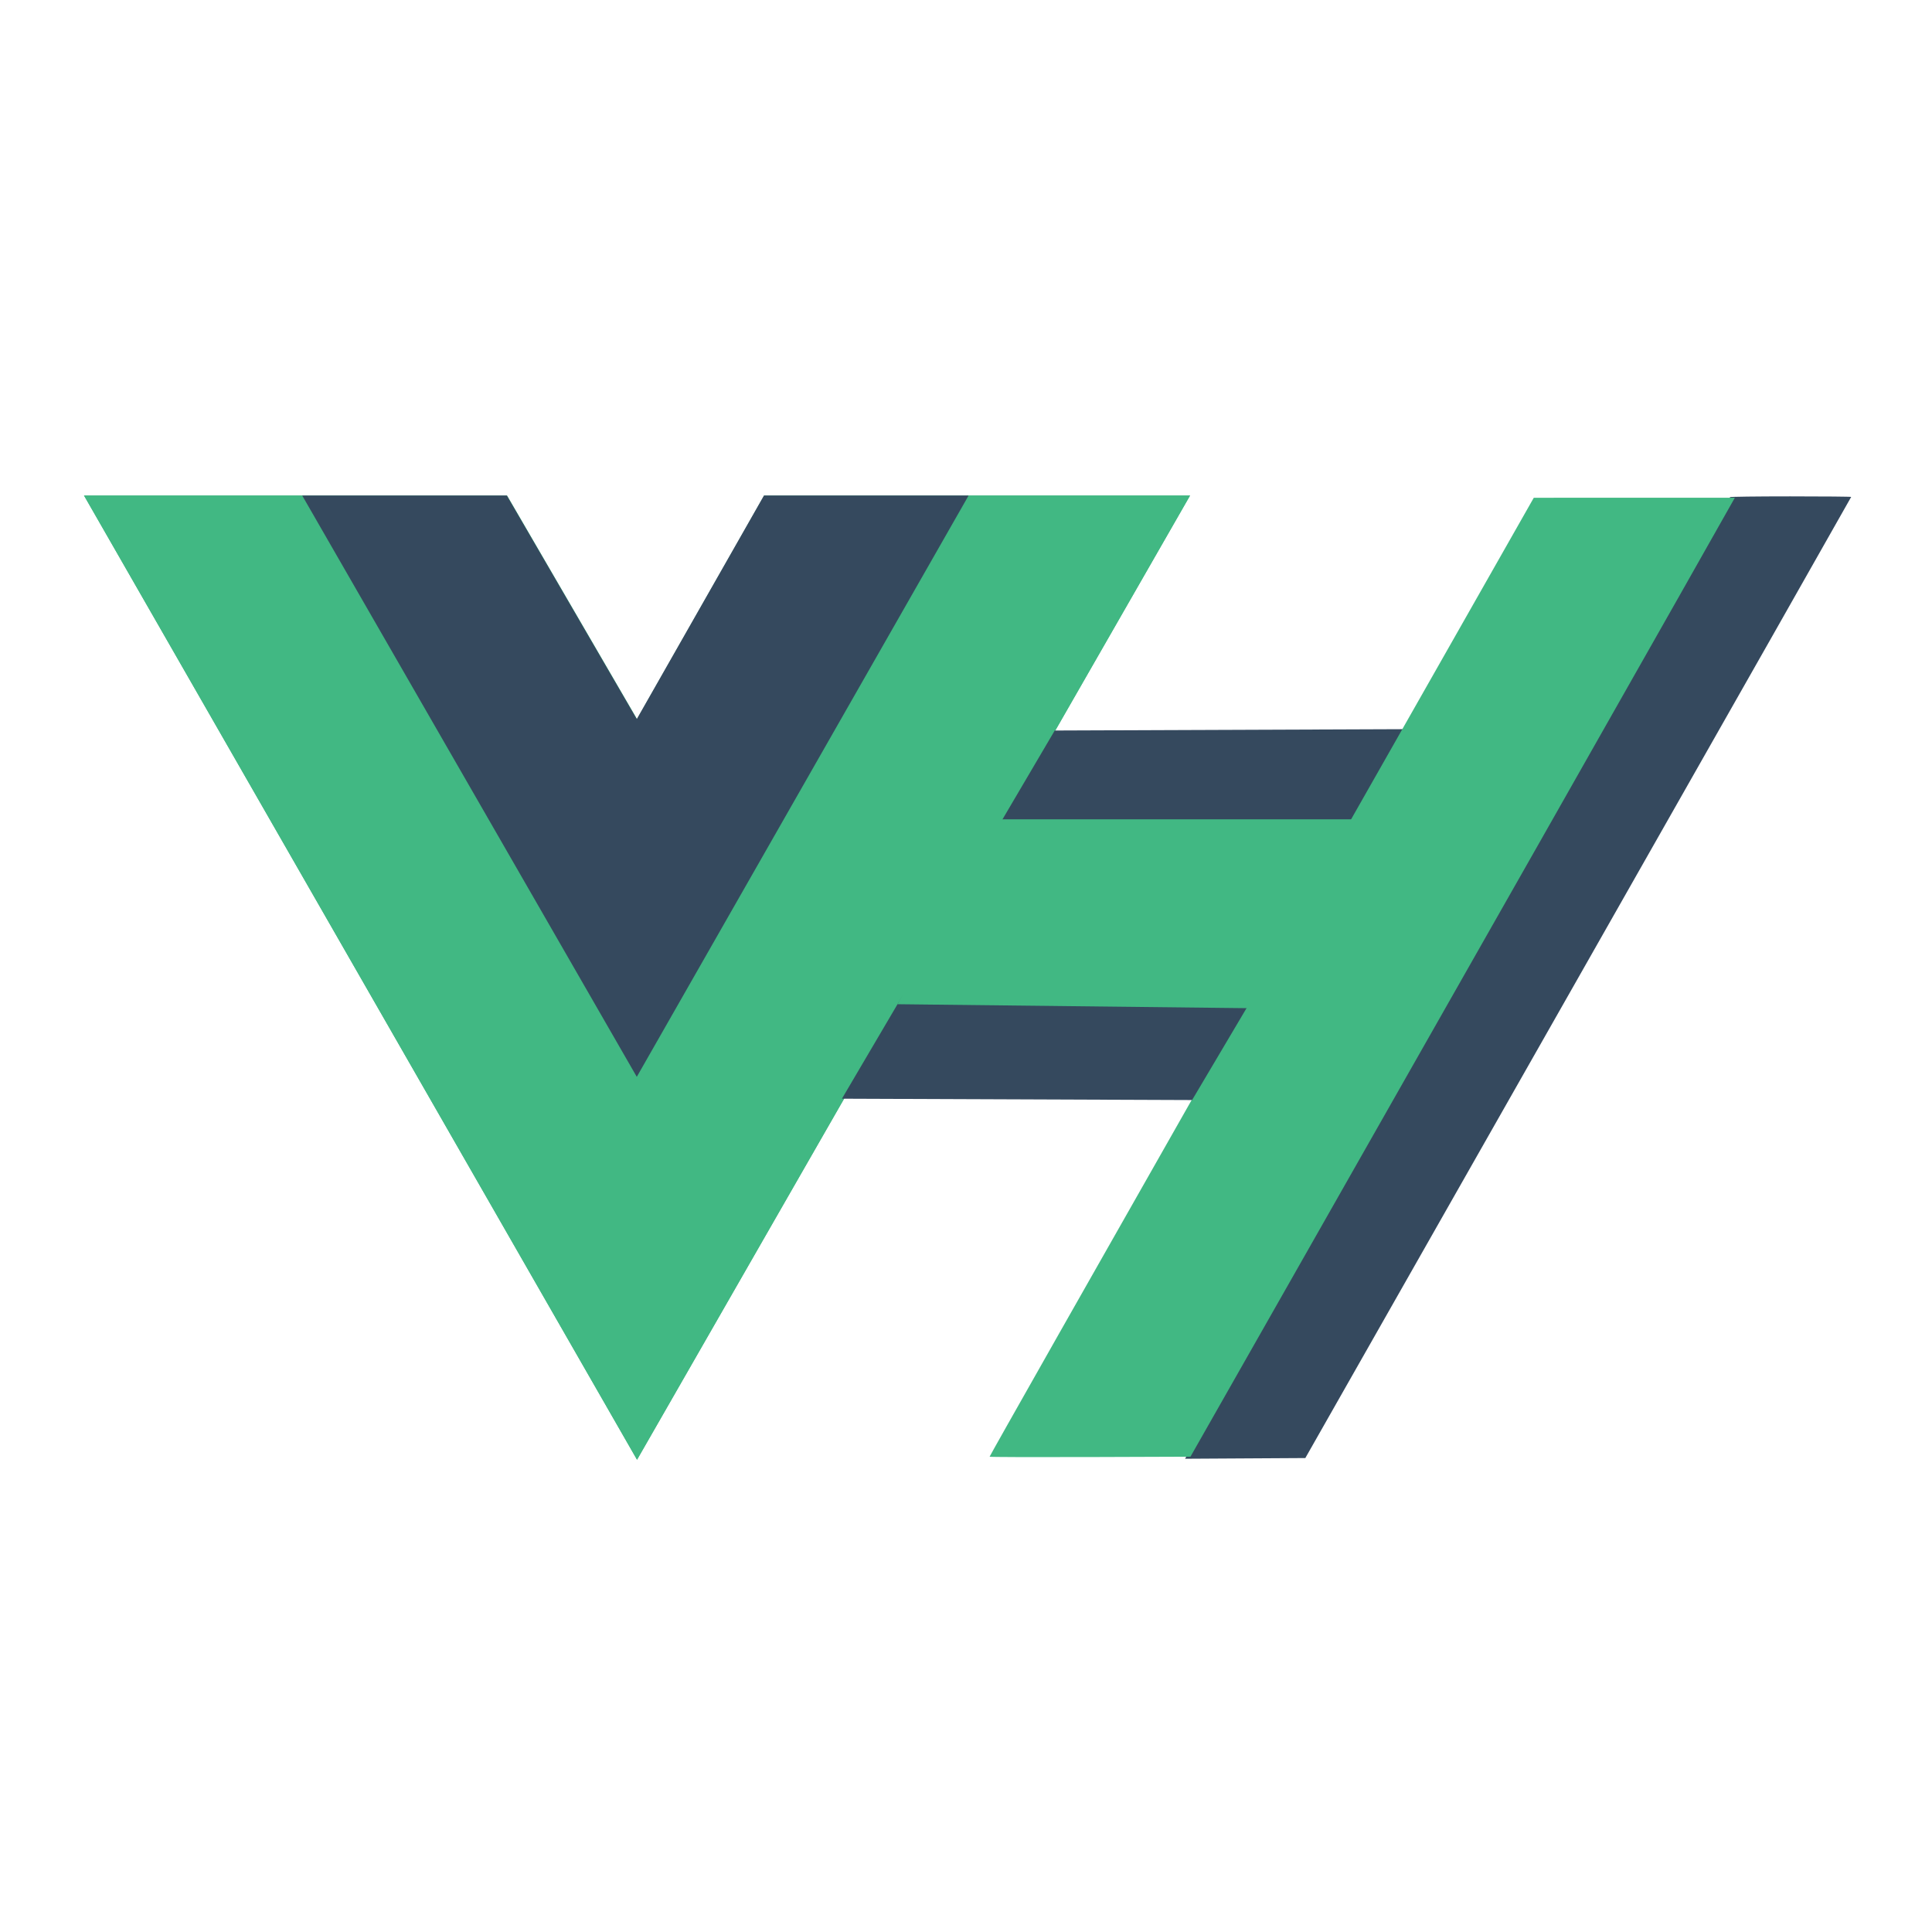
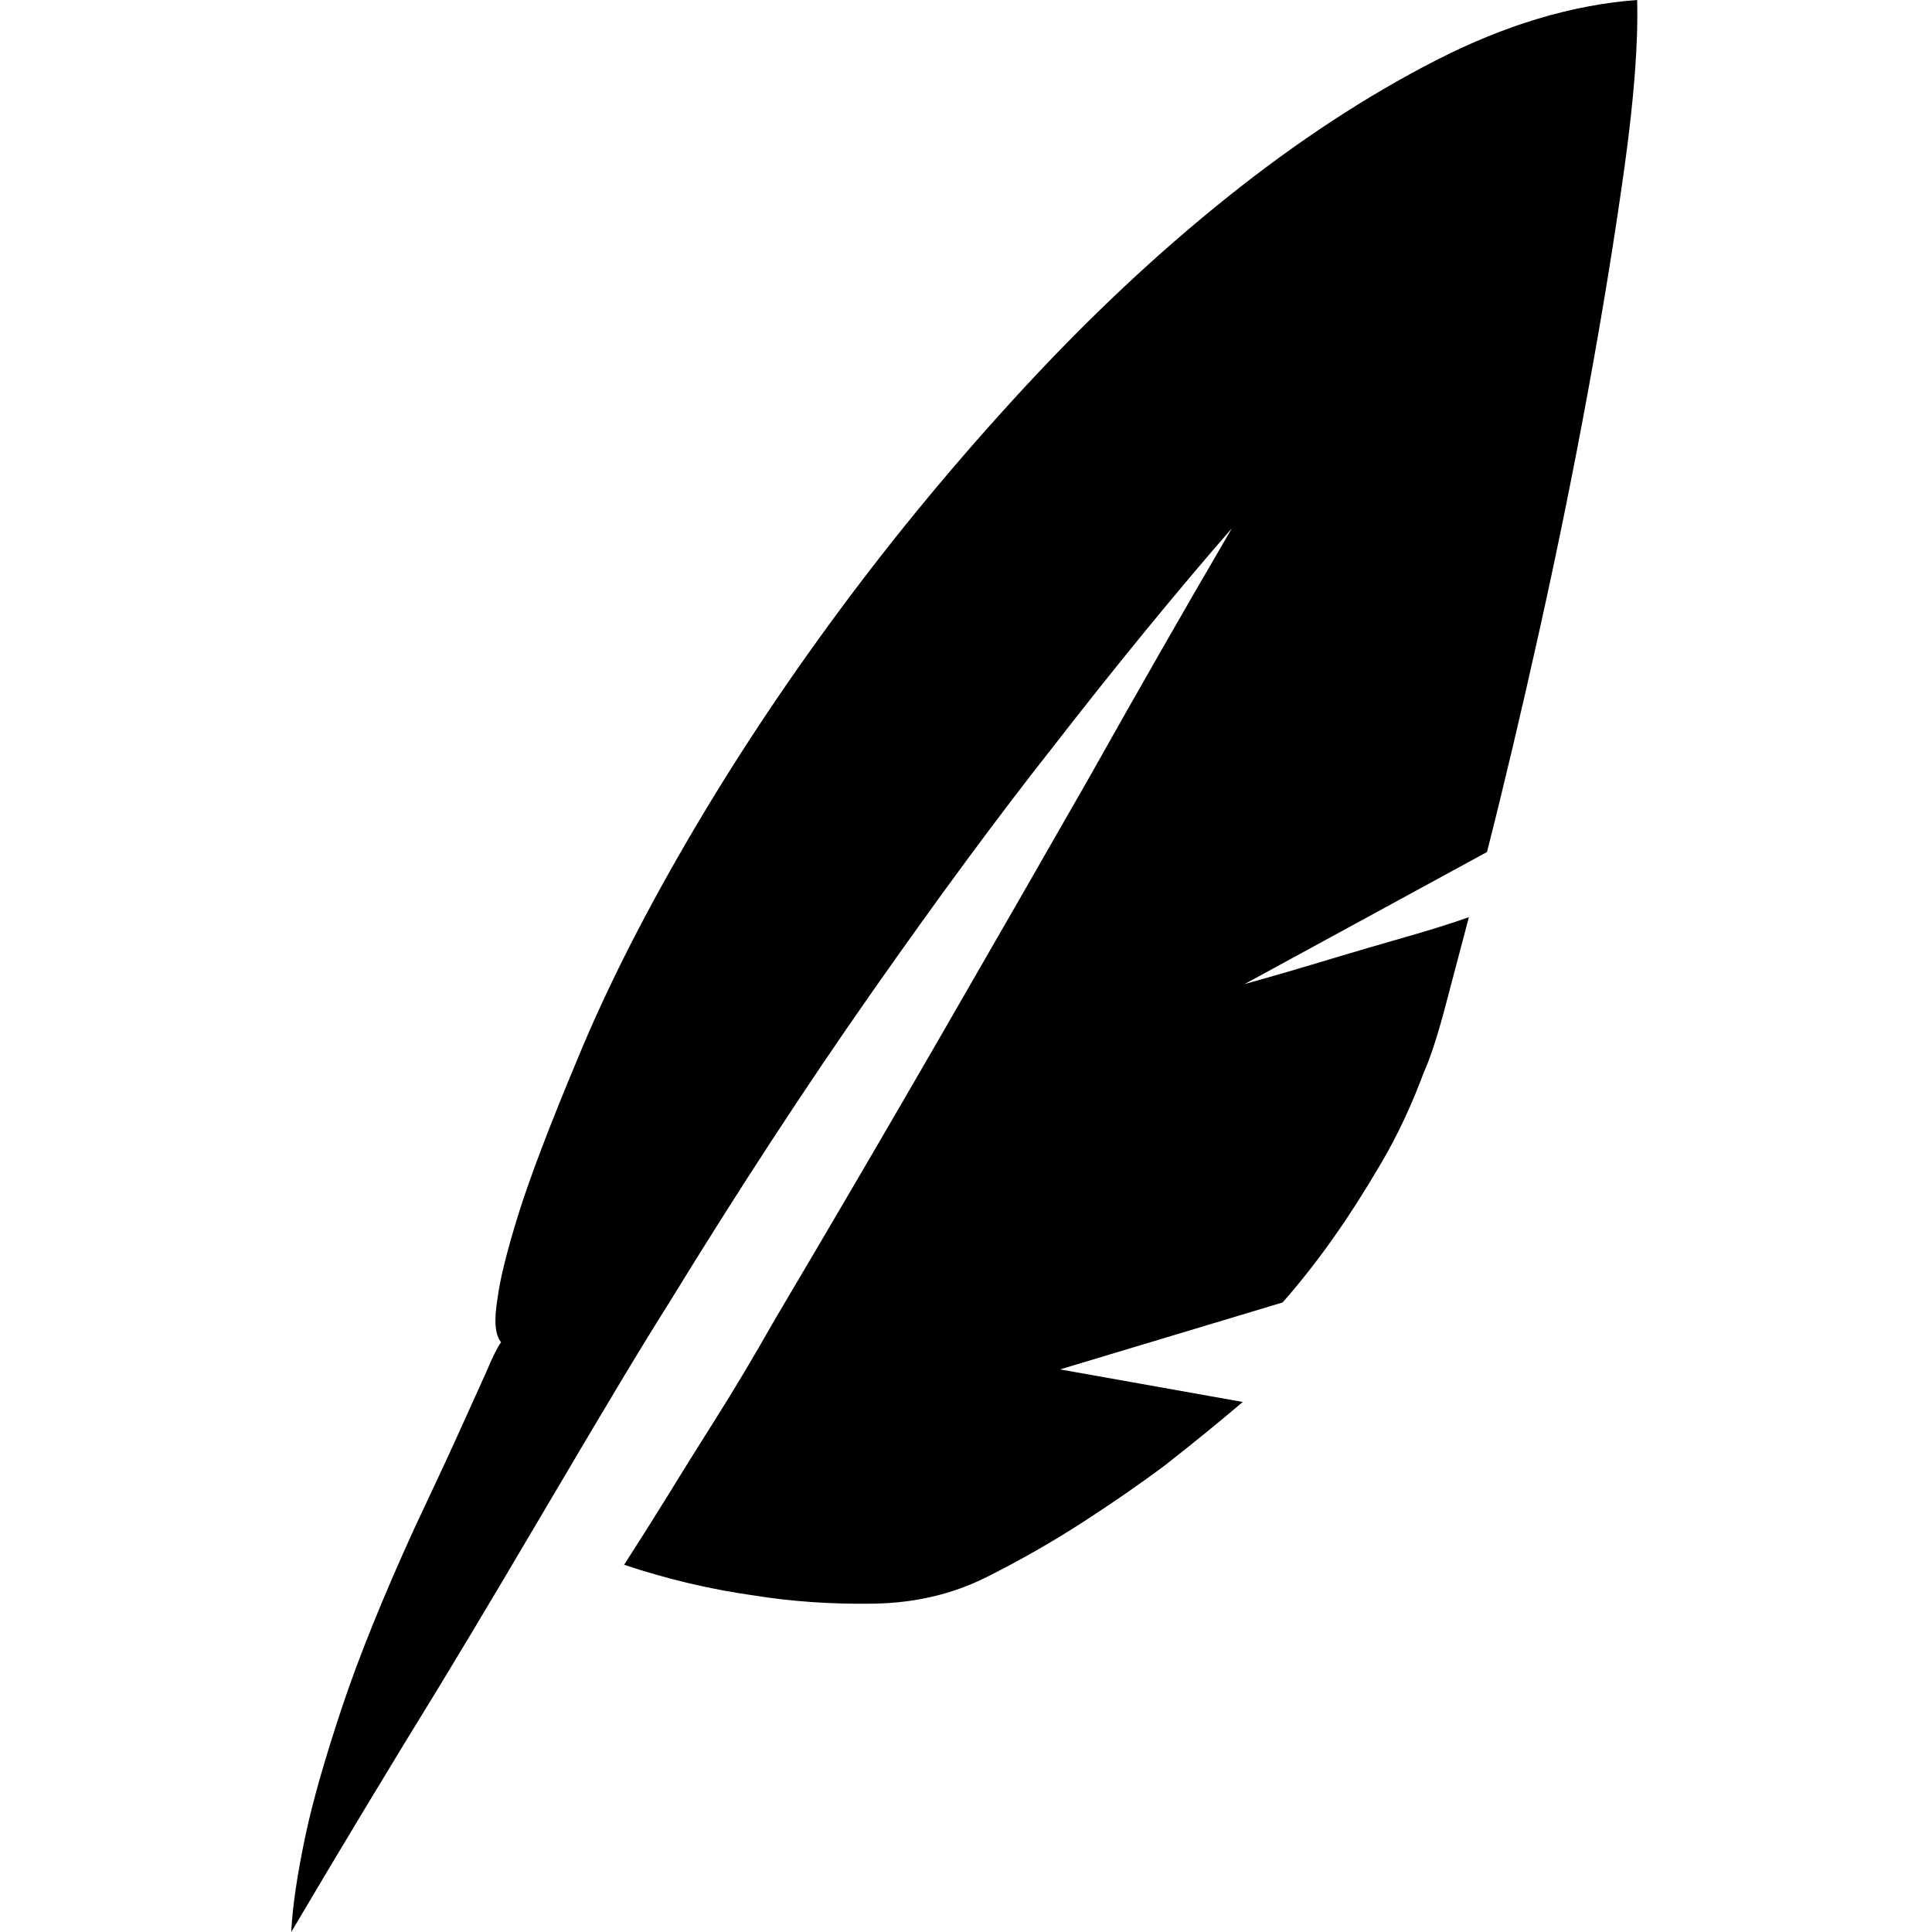
- <svg xmlns="http://www.w3.org/2000/svg" width="1200" height="1200" class="icon" viewBox="0 0 3280.944 2800">
-   <path fill="#41b883" d="M1645.332 601.004h375.675L1081.82 2238.478 142.636 601.004h718.477l220.708 379.704 216.013-379.704z" />
-   <path fill="#41b883" d="M142.636 601.004l939.185 1637.474 939.186-1637.474h-375.675l-563.51 982.484-568.208-982.484z" />
-   <path fill="#35495e" d="M513.188 601.004l568.207 987.23 563.511-987.23h-347.498l-216.013 379.704-220.708-379.704zM1607.792 1311.83l594.678 2.293 187.353-316.325-598.662 2.292zM2198.506 1909.57C2867.436 732.7 2939.502 605.426 2937.874 603.78c-.715-.723 45.303-1.314 102.262-1.314s103.562.428 103.562.951c0 .523-208.57 367.978-463.491 816.567L2216.715 2235.6l-102.1.596-102.102.596z" />
-   <path fill="#41b883" d="M1680.563 2233.328c0-1.34 168.208-298.145 440.375-777.048a4135645.775 4135645.775 0 00337.619-594.19l146.13-257.25 170.746-.04 170.747-.04-5.536 9.741c-3.044 5.358-43.727 77.302-90.407 159.875-85.356 150.992-337.562 595.163-656.602 1156.373l-172 302.559-170.536.588c-93.795.322-170.536.069-170.536-.567z" />
-   <path fill="#35495e" d="M1429.783 1625.351l594.679 2.292 187.353-316.324-598.662 2.292z" />
-   <path fill="#41b883" d="M1524.207 1464.903l608.285 6.877 173.746-320.909h-619.072z" />
+ <svg xmlns="http://www.w3.org/2000/svg" t="1681372073525" class="icon" viewBox="0 0 1024 1024" version="1.1" p-id="2708" width="200" height="200">
+   <path d="M659.655 521.588q23.97-6.712 46.022-13.423 19.176-5.753 39.311-11.506t33.558-10.547l-13.423 50.816q-5.753 21.094-10.547 31.64-9.588 25.888-22.532 47.94t-24.449 38.352q-13.423 19.176-27.805 35.476l-117.933 35.476 96.839 17.258q-19.176 16.3-41.228 33.558-19.176 14.382-43.625 30.202t-51.296 29.243-59.925 13.903-62.801-4.315q-34.517-4.794-69.034-16.3 10.547-16.3 23.011-36.434 10.547-17.258 25.408-40.749t31.161-52.255q46.022-77.663 89.169-152.449t77.663-135.191q39.311-69.993 75.745-132.315-45.064 51.775-94.921 116.015-43.146 54.652-95.88 129.918t-107.386 164.434q-11.506 18.217-25.888 42.187t-30.202 50.816-32.599 55.131-33.079 55.131q-38.352 62.322-78.622 130.397 0.959-20.135 7.67-51.775 5.753-26.846 19.176-67.116t38.352-94.921q16.3-34.517 24.929-53.693t13.423-29.723q4.794-11.506 7.67-15.341-4.794-5.753-1.918-23.011 1.918-15.341 11.026-44.584t31.161-81.978q22.052-53.693 58.007-115.536t81.019-122.727 97.798-117.933 107.865-101.154 110.262-72.39 106.906-32.12q0.959 33.558-6.712 88.689t-19.176 117.933-25.888 127.521-27.805 117.453z" p-id="2709" />
</svg>
